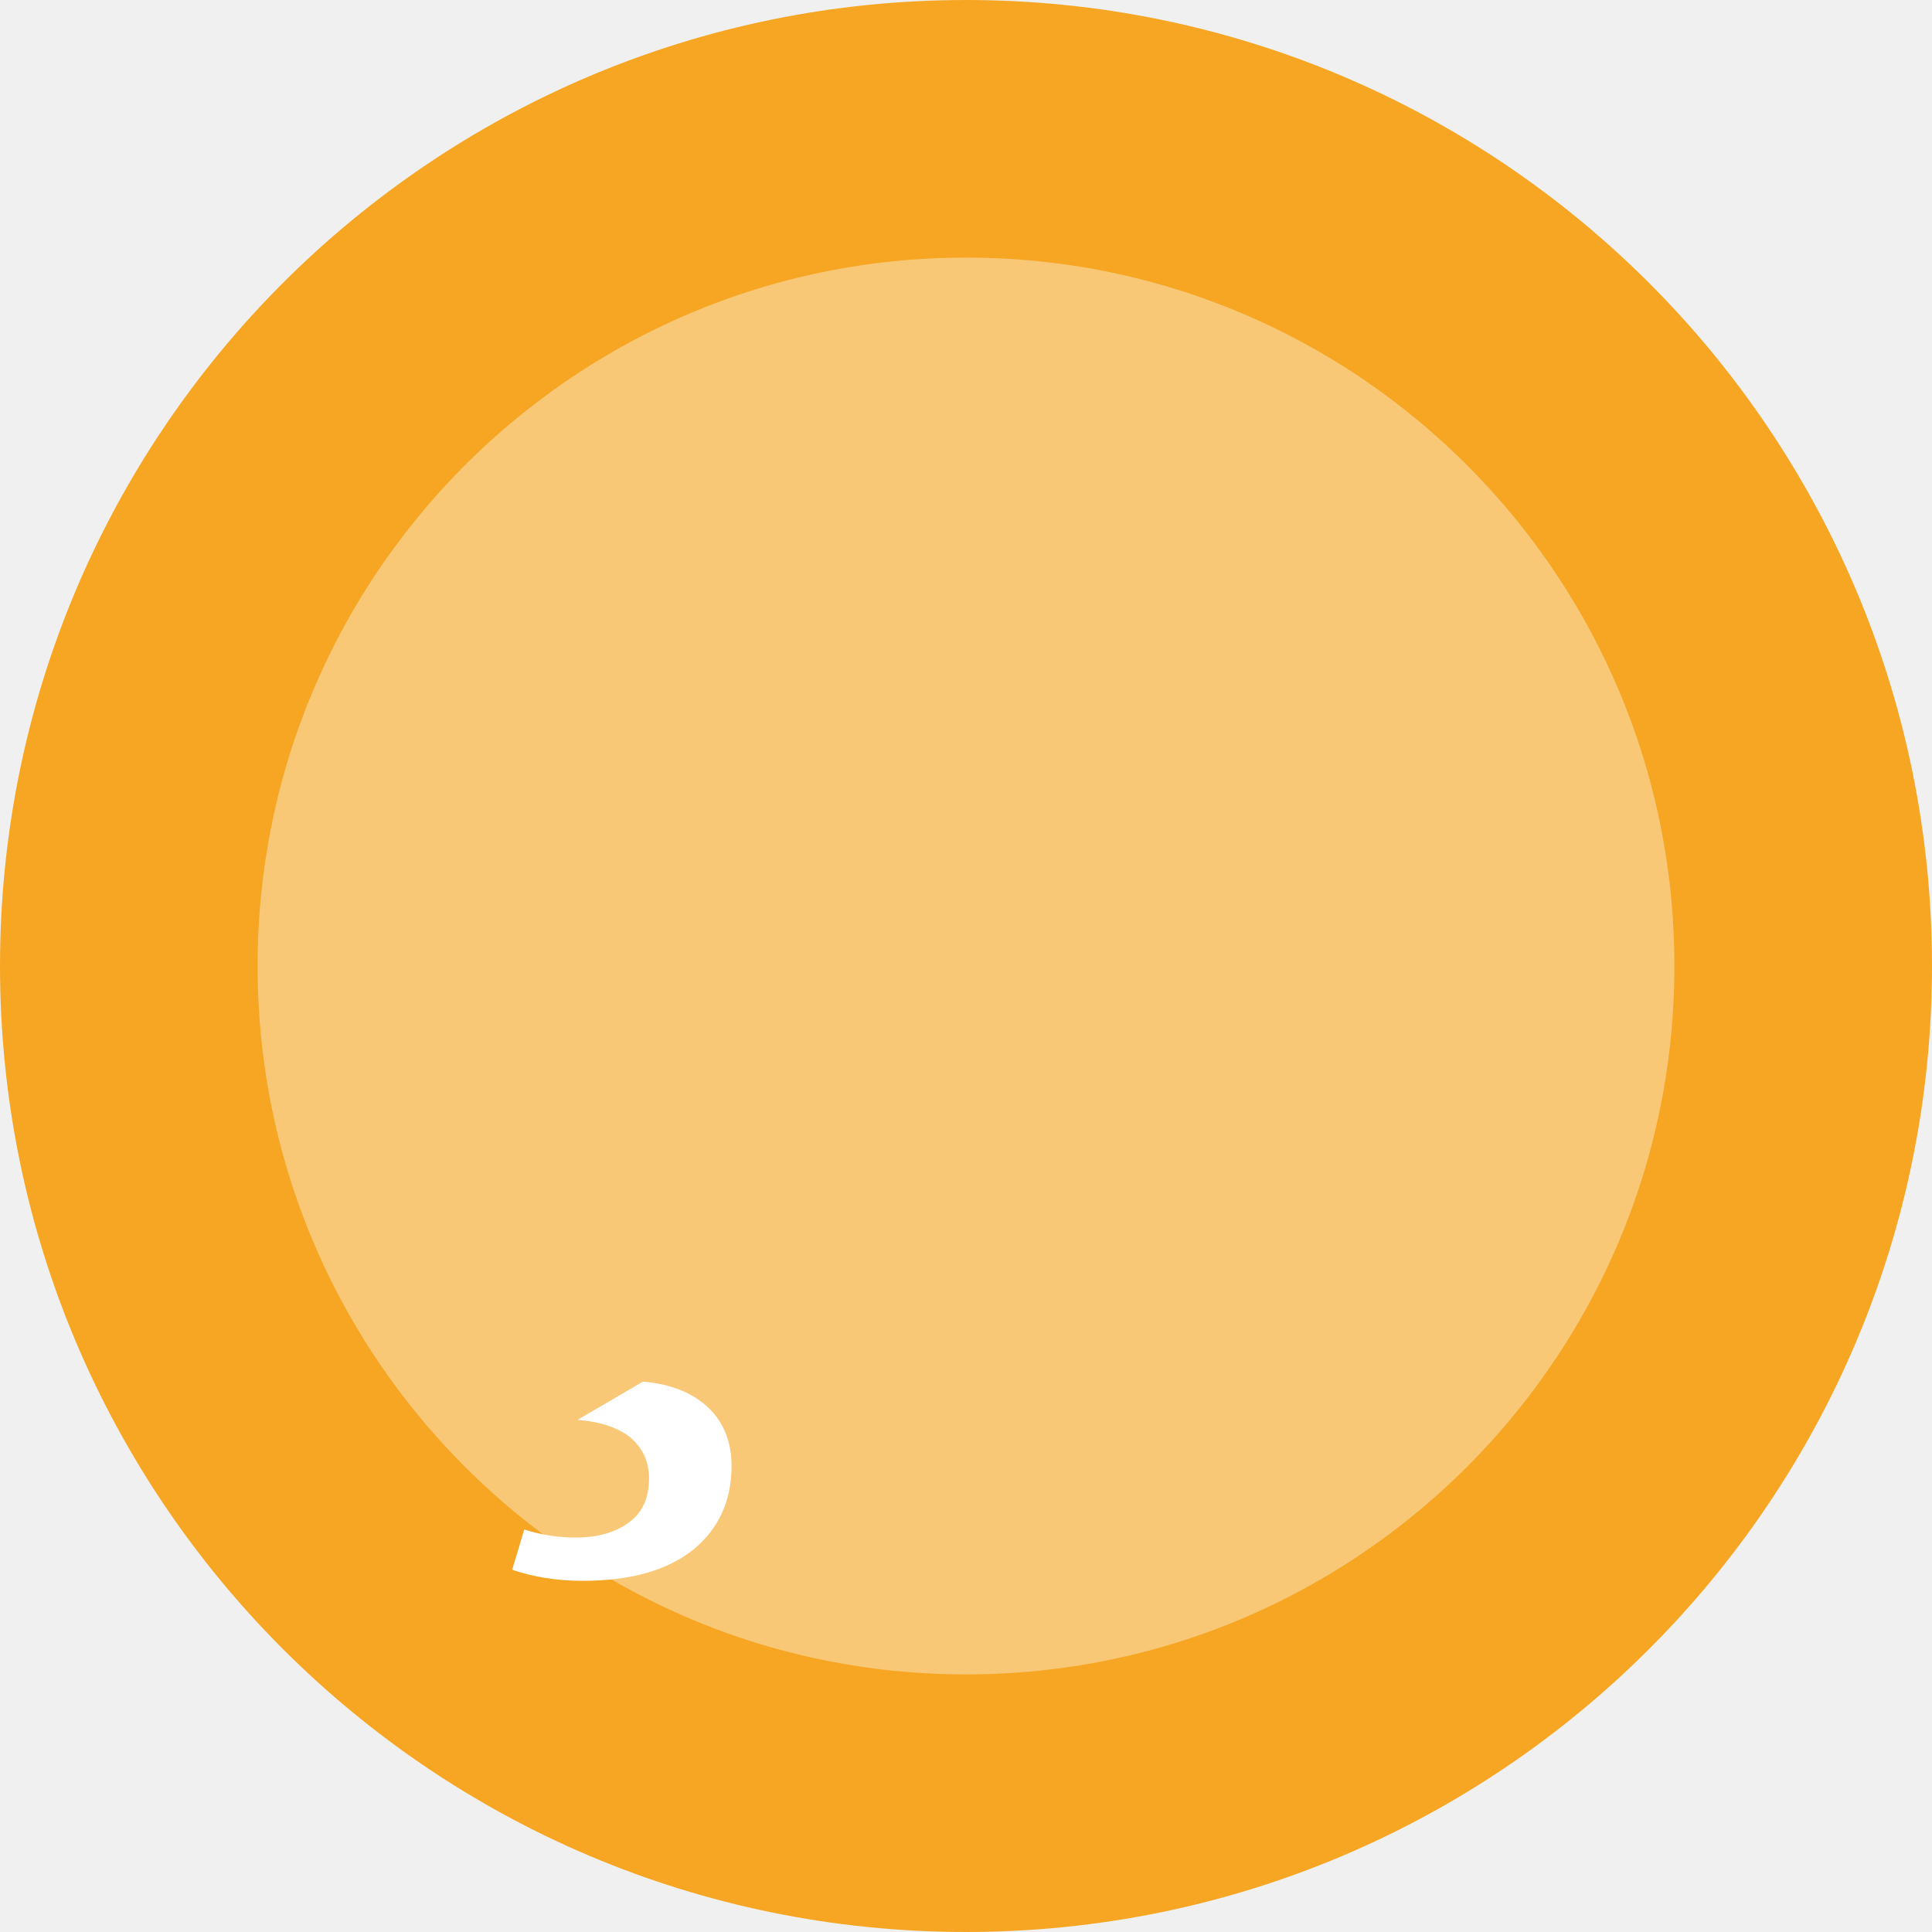
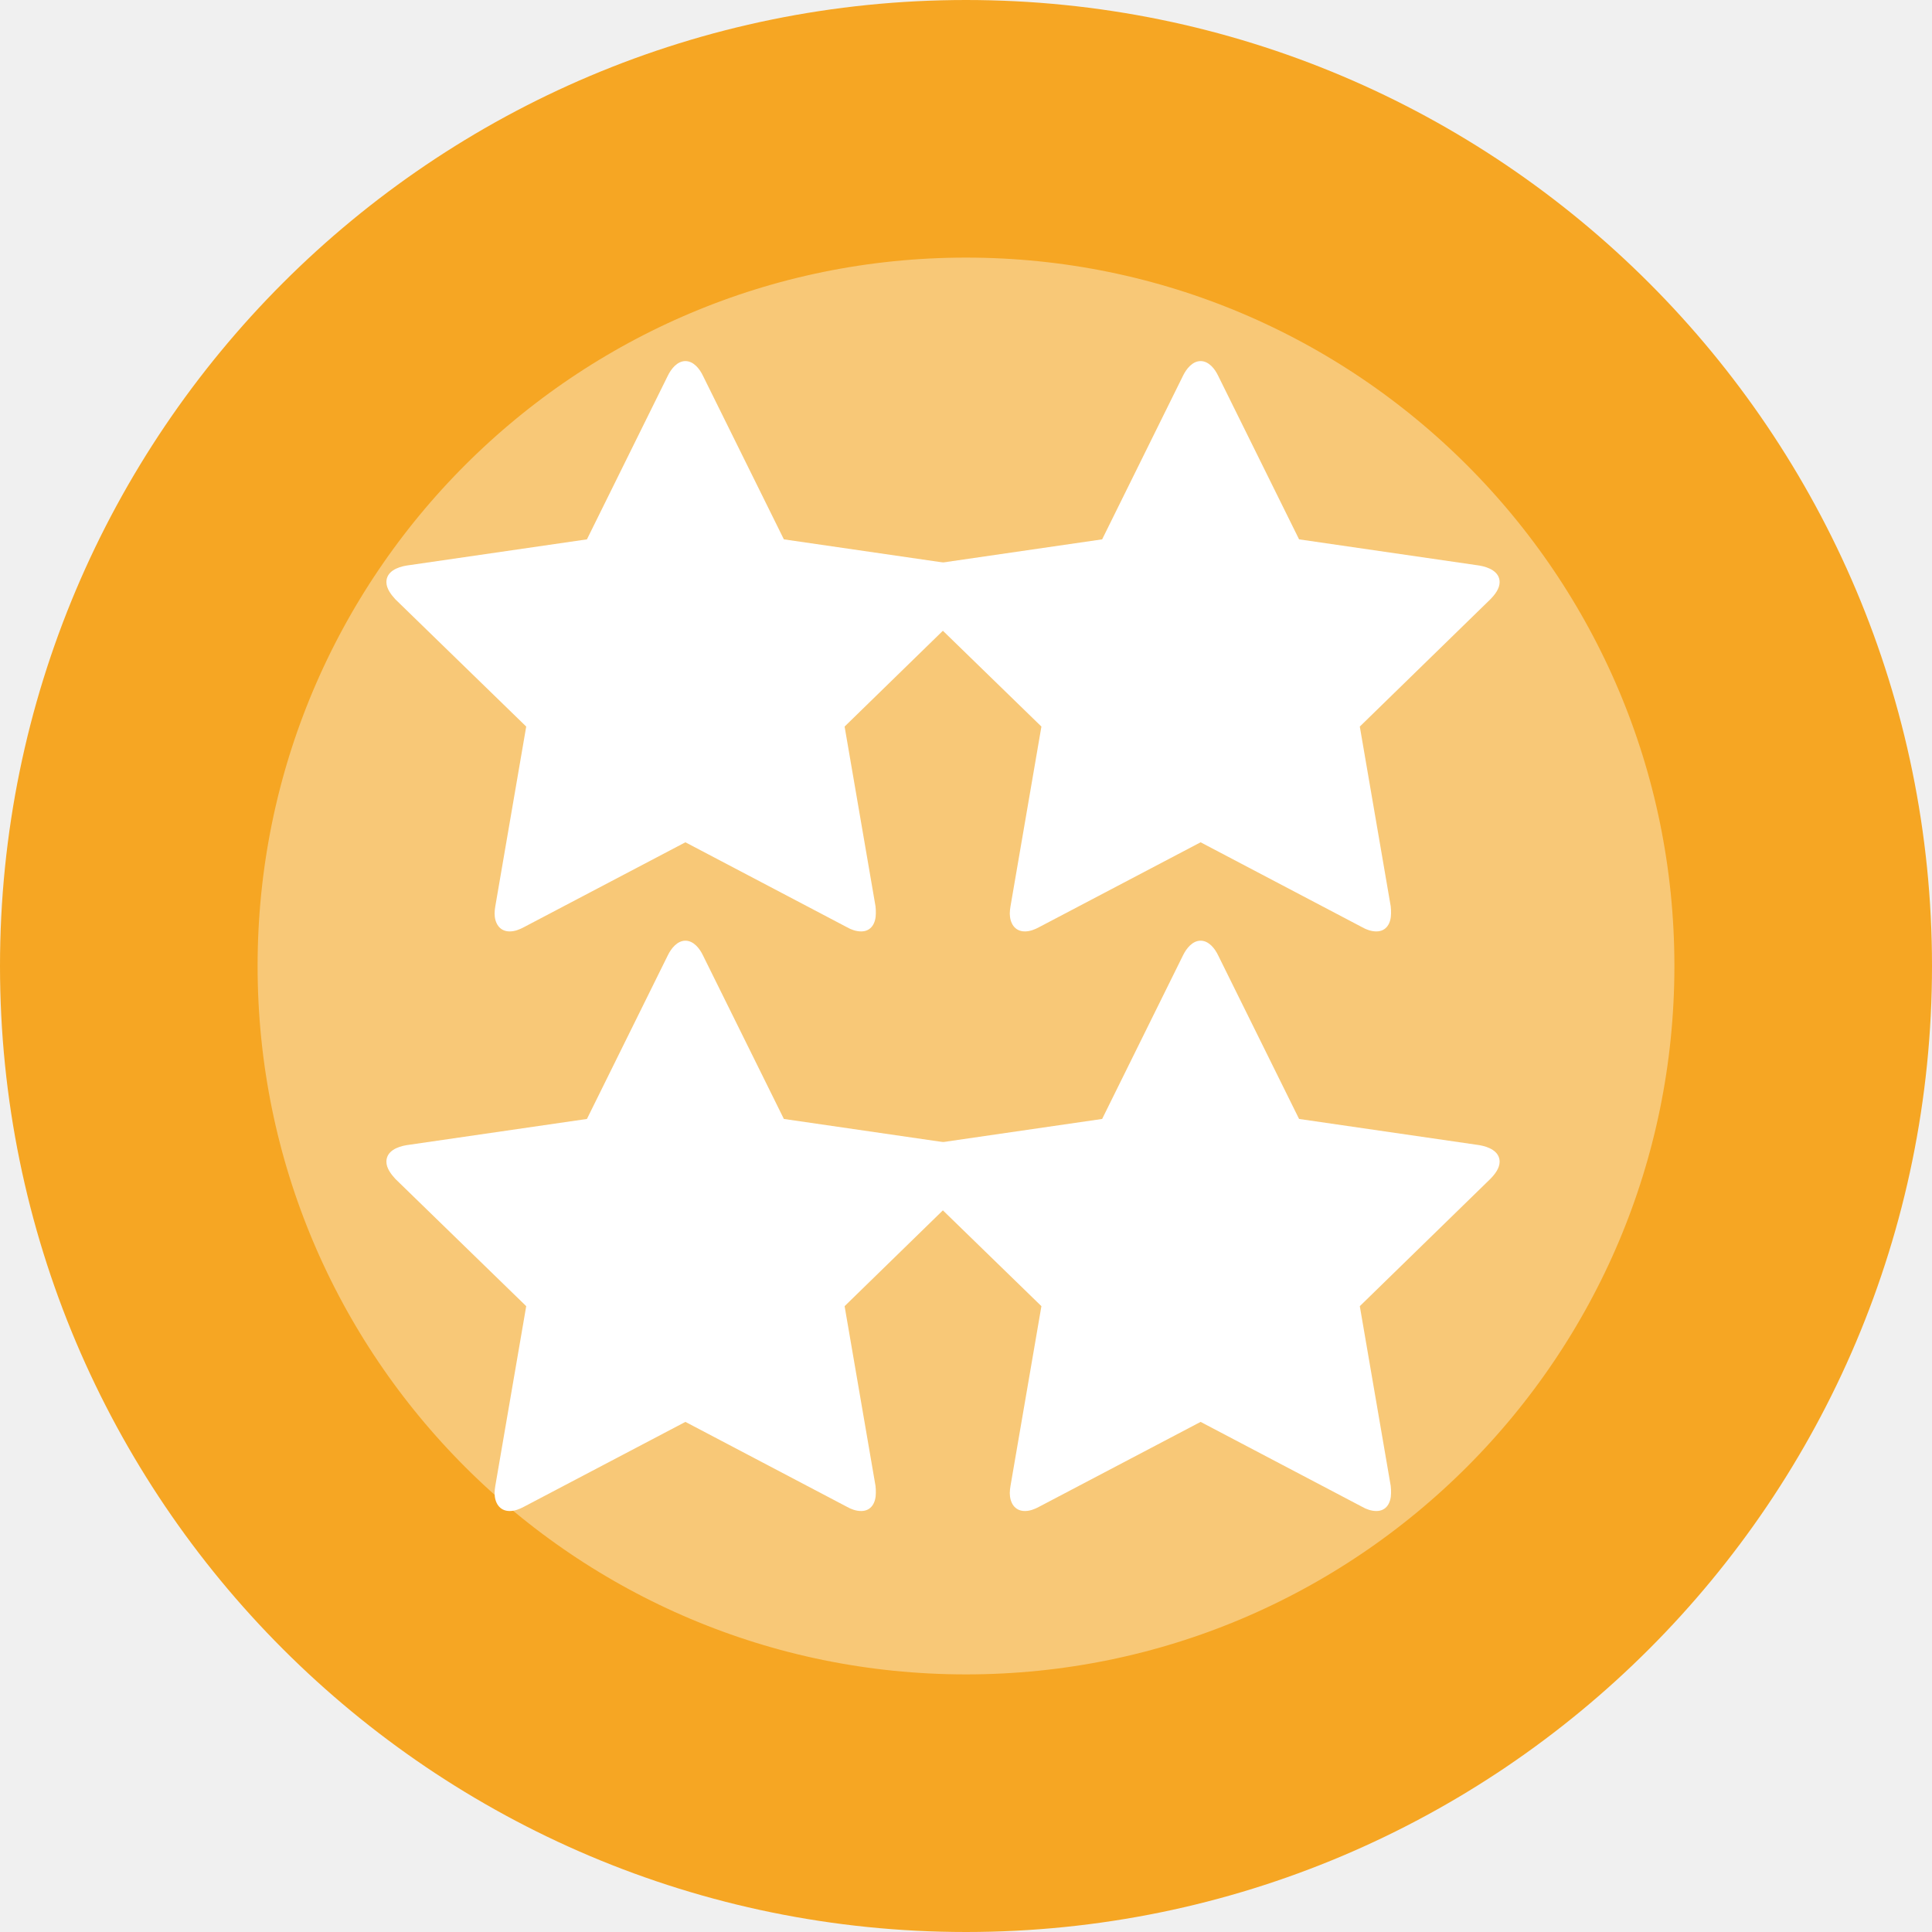
- <svg xmlns="http://www.w3.org/2000/svg" width="30px" height="30px" viewBox="0 0 30 30" version="1.1">
-   <defs />
-   <g id="Level-icons" stroke="none" stroke-width="1" fill="none" fill-rule="evenodd">
-     <g id="Level-10-Copy">
-       <circle id="Oval" stroke="#F6A623" stroke-width="4" fill="#F8C877" cx="15" cy="15" r="13" />
-       <text id="Star---FontAwesome" font-family="FontAwesome" font-size="17" font-weight="normal" fill="#FFFFFF">
-         <tspan x="7" y="21"></tspan>
-       </text>
-     </g>
+ <svg xmlns="http://www.w3.org/2000/svg" width="30" height="30" viewBox="0 0 30 30">
+   <g fill="none" fill-rule="evenodd">
+     <circle cx="15" cy="15" r="13" fill="#F8C877" stroke="#F6A623" stroke-width="4" />
+     <path fill="#FFF" d="M15.286,9.039 C15.286,8.872 15.107,8.805 14.973,8.782 L12.172,8.375 L10.916,5.836 C10.866,5.73 10.771,5.607 10.643,5.607 C10.515,5.607 10.42,5.73 10.369,5.836 L9.114,8.375 L6.313,8.782 C6.173,8.805 6,8.872 6,9.039 C6,9.14 6.073,9.234 6.14,9.307 L8.171,11.282 L7.691,14.073 C7.685,14.112 7.68,14.145 7.68,14.184 C7.68,14.329 7.752,14.463 7.914,14.463 C7.992,14.463 8.065,14.435 8.137,14.396 L10.643,13.079 L13.148,14.396 C13.215,14.435 13.294,14.463 13.372,14.463 C13.533,14.463 13.6,14.329 13.6,14.184 C13.6,14.145 13.6,14.112 13.595,14.073 L13.115,11.282 L15.141,9.307 C15.213,9.234 15.286,9.14 15.286,9.039 Z" />
+     <path fill="#FFF" d="M23.286 9.039C23.286 8.872 23.107 8.805 22.973 8.782L20.172 8.375 18.916 5.836C18.866 5.73 18.771 5.607 18.643 5.607 18.515 5.607 18.42 5.73 18.369 5.836L17.114 8.375 14.313 8.782C14.173 8.805 14 8.872 14 9.039 14 9.14 14.073 9.234 14.14 9.307L16.171 11.282 15.691 14.073C15.685 14.112 15.68 14.145 15.68 14.184 15.68 14.329 15.752 14.463 15.914 14.463 15.992 14.463 16.065 14.435 16.137 14.396L18.643 13.079 21.148 14.396C21.215 14.435 21.294 14.463 21.372 14.463 21.533 14.463 21.6 14.329 21.6 14.184 21.6 14.145 21.6 14.112 21.595 14.073L21.115 11.282 23.141 9.307C23.213 9.234 23.286 9.14 23.286 9.039zM15.286 18.039C15.286 17.872 15.107 17.805 14.973 17.782L12.172 17.375 10.916 14.836C10.866 14.73 10.771 14.607 10.643 14.607 10.515 14.607 10.42 14.73 10.369 14.836L9.114 17.375 6.313 17.782C6.173 17.805 6 17.872 6 18.039 6 18.14 6.073 18.234 6.14 18.307L8.171 20.282 7.691 23.073C7.685 23.112 7.68 23.145 7.68 23.184 7.68 23.329 7.752 23.463 7.914 23.463 7.992 23.463 8.065 23.435 8.137 23.396L10.643 22.079 13.148 23.396C13.215 23.435 13.294 23.463 13.372 23.463 13.533 23.463 13.6 23.329 13.6 23.184 13.6 23.145 13.6 23.112 13.595 23.073L13.115 20.282 15.141 18.307C15.213 18.234 15.286 18.14 15.286 18.039z" />
+     <path fill="#FFF" d="M23.286,18.039 C23.286,17.872 23.107,17.805 22.973,17.782 L20.172,17.375 L18.916,14.836 C18.866,14.73 18.771,14.607 18.643,14.607 C18.515,14.607 18.42,14.73 18.369,14.836 L17.114,17.375 L14.313,17.782 C14.173,17.805 14,17.872 14,18.039 C14,18.14 14.073,18.234 14.14,18.307 L16.171,20.282 L15.691,23.073 C15.685,23.112 15.68,23.145 15.68,23.184 C15.68,23.329 15.752,23.463 15.914,23.463 C15.992,23.463 16.065,23.435 16.137,23.396 L18.643,22.079 L21.148,23.396 C21.215,23.435 21.294,23.463 21.372,23.463 C21.533,23.463 21.6,23.329 21.6,23.184 C21.6,23.145 21.6,23.112 21.595,23.073 L21.115,20.282 L23.141,18.307 C23.213,18.234 23.286,18.14 23.286,18.039 Z" />
  </g>
</svg>
